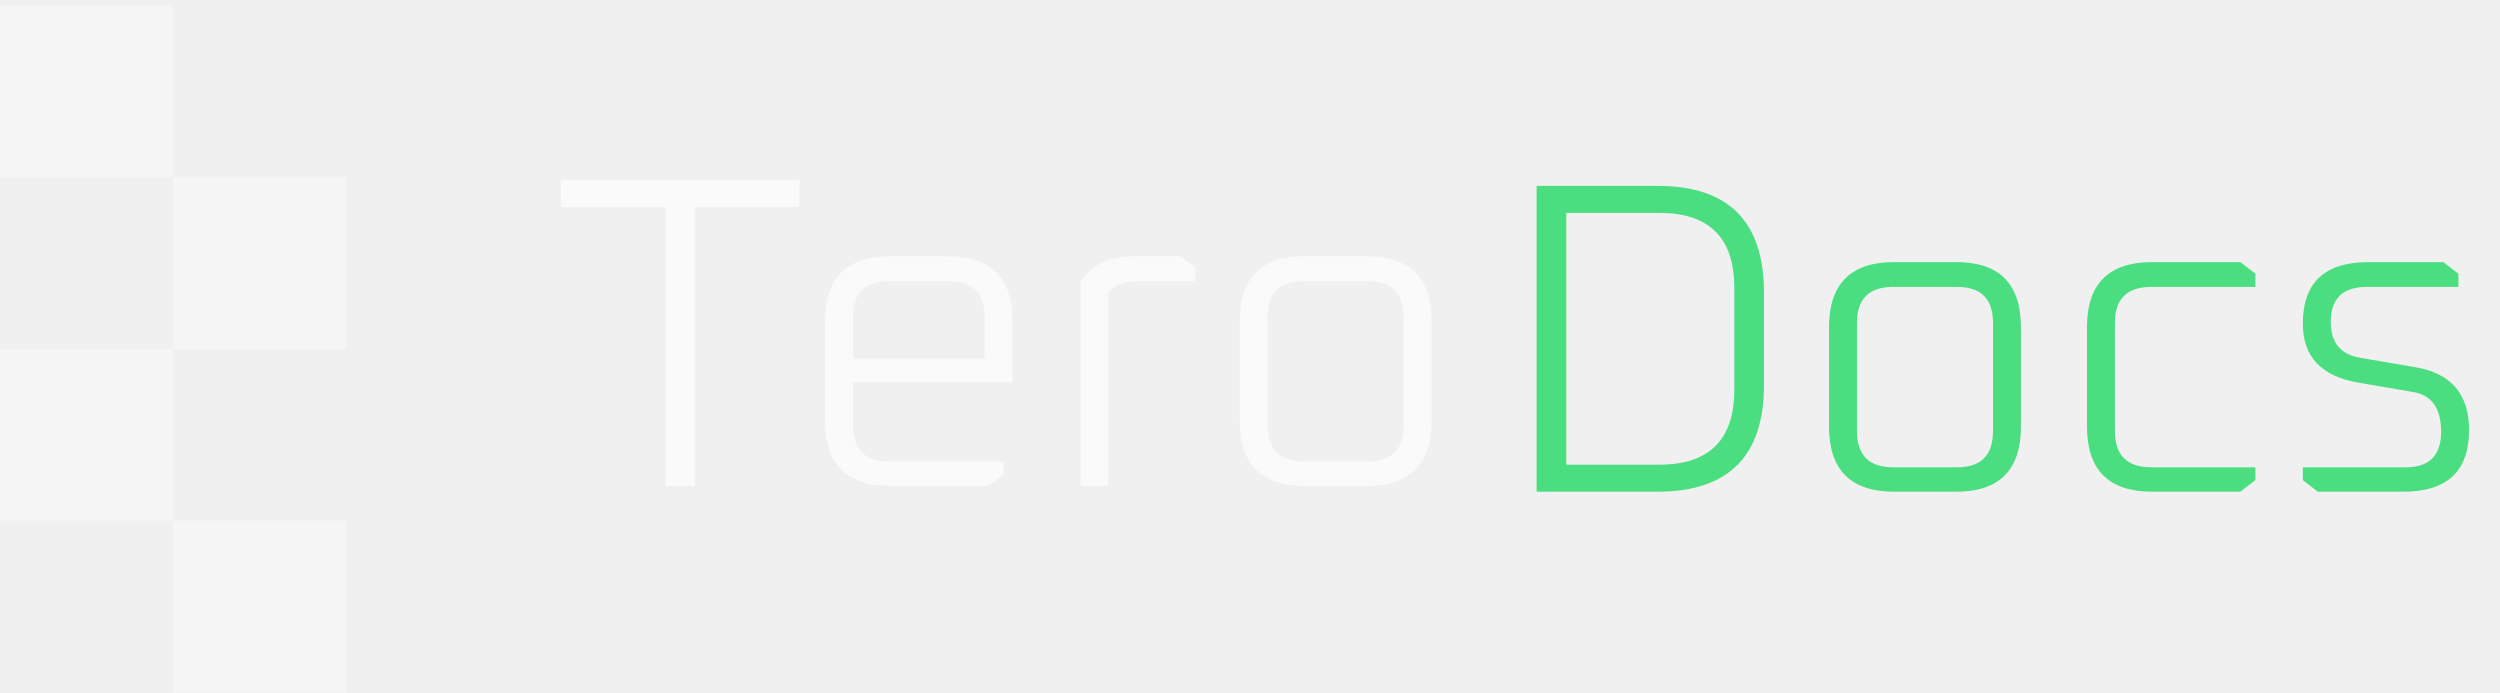
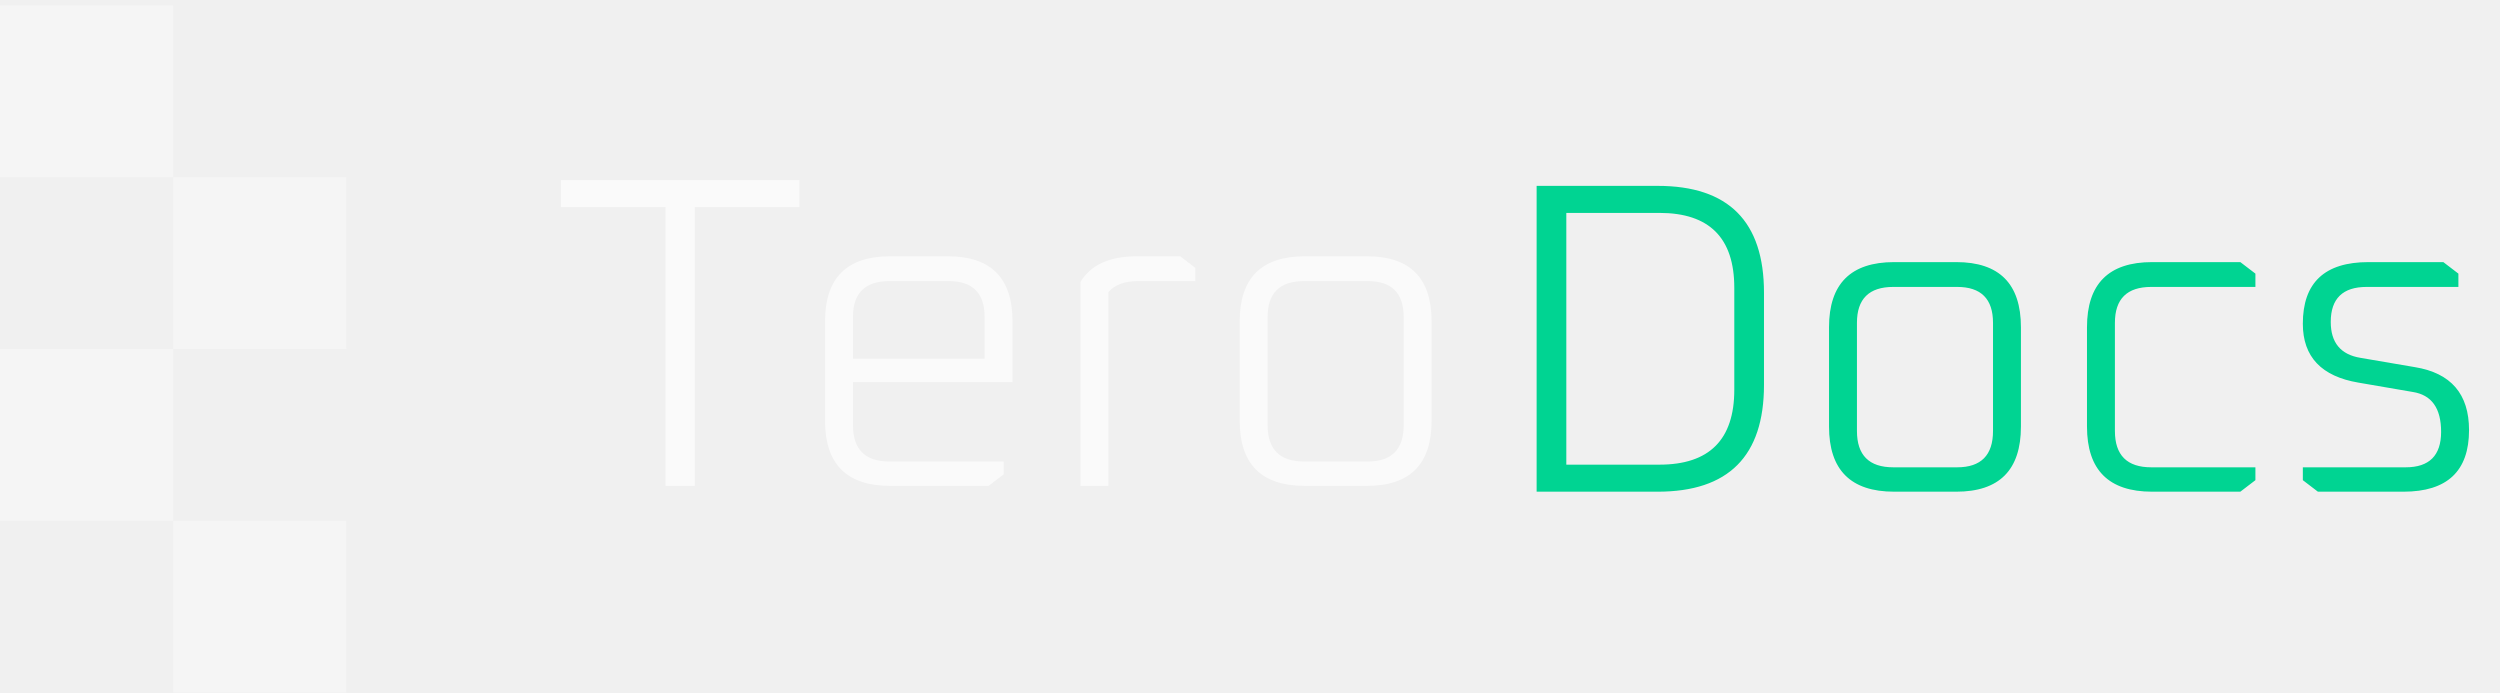
<svg xmlns="http://www.w3.org/2000/svg" width="361" height="100" viewBox="0 0 361 100" fill="none">
  <g clip-path="url(#clip0_18_300)">
    <g clip-path="url(#clip1_18_300)">
      <g clip-path="url(#clip2_18_300)">
        <rect x="25" y="75.192" width="25" height="24.806" fill="#F5F5F5" />
        <rect y="0.773" width="25" height="24.806" fill="#F5F5F5" />
        <rect x="25" y="25.58" width="25" height="24.806" fill="#F5F5F5" />
        <rect y="50.386" width="25" height="24.806" fill="#F5F5F5" />
      </g>
      <path d="M179.012 60.752V46.416C179.012 40.144 182.148 37.008 188.42 37.008H197.38C203.609 37.008 206.724 40.144 206.724 46.416V60.752C206.724 67.024 203.609 70.16 197.38 70.16H188.42C182.148 70.16 179.012 67.024 179.012 60.752ZM183.044 61.392C183.044 64.891 184.793 66.64 188.292 66.64H197.508C200.964 66.64 202.692 64.891 202.692 61.392V45.776C202.692 42.32 200.964 40.592 197.508 40.592H188.292C184.793 40.592 183.044 42.32 183.044 45.776V61.392Z" fill="#FAFAFA" />
      <path d="M156.018 70.16V40.72C157.511 38.245 160.22 37.008 164.146 37.008H170.418L172.594 38.672V40.592H164.338C162.375 40.592 160.946 41.125 160.05 42.192V70.16H156.018Z" fill="#FAFAFA" />
      <path d="M119.137 60.752V46.416C119.137 40.144 122.273 37.008 128.545 37.008H136.865C143.094 37.008 146.209 40.144 146.209 46.416V55.184H123.169V61.392C123.169 64.891 124.918 66.64 128.417 66.64H144.929V68.496L142.753 70.16H128.545C122.273 70.16 119.137 67.024 119.137 60.752ZM123.169 51.792H142.177V45.776C142.177 42.32 140.449 40.592 136.993 40.592H128.417C124.918 40.592 123.169 42.32 123.169 45.776V51.792Z" fill="#FAFAFA" />
      <path d="M81 29.904V26H115.432V29.904H100.328V70.16H96.104V29.904H81Z" fill="#FAFAFA" />
    </g>
-     <path d="M221.888 71V26.84H239.36C249.6 26.84 254.72 31.981 254.72 42.264V55.576C254.72 65.859 249.6 71 239.36 71H221.888ZM226.176 67.096H239.616C246.827 67.096 250.432 63.491 250.432 56.28V41.56C250.432 34.349 246.827 30.744 239.616 30.744H226.176V67.096ZM264.111 61.592V47.256C264.111 40.984 267.247 37.848 273.519 37.848H282.479C288.708 37.848 291.823 40.984 291.823 47.256V61.592C291.823 67.864 288.708 71 282.479 71H273.519C267.247 71 264.111 67.864 264.111 61.592ZM268.143 62.232C268.143 65.731 269.892 67.48 273.391 67.48H282.607C286.063 67.48 287.791 65.731 287.791 62.232V46.616C287.791 43.16 286.063 41.432 282.607 41.432H273.391C269.892 41.432 268.143 43.16 268.143 46.616V62.232ZM301.361 61.592V47.256C301.361 40.984 304.497 37.848 310.769 37.848H323.505L325.681 39.512V41.432H310.641C307.142 41.432 305.393 43.16 305.393 46.616V62.232C305.393 65.731 307.142 67.48 310.641 67.48H325.681V69.336L323.505 71H310.769C304.497 71 301.361 67.864 301.361 61.592ZM332.529 69.336V67.48H347.377C350.79 67.48 352.497 65.773 352.497 62.36C352.497 58.947 351.132 57.027 348.401 56.6L340.593 55.256C335.217 54.36 332.529 51.523 332.529 46.744C332.529 40.813 335.686 37.848 342.001 37.848H352.817L354.993 39.512V41.432H341.745C338.289 41.432 336.561 43.117 336.561 46.488C336.561 49.475 337.99 51.203 340.849 51.672L348.721 53.016C353.926 53.869 356.529 56.899 356.529 62.104C356.529 68.035 353.372 71 347.057 71H334.705L332.529 69.336Z" fill="#4ADE80" />
+     <path d="M221.888 71V26.84H239.36C249.6 26.84 254.72 31.981 254.72 42.264V55.576C254.72 65.859 249.6 71 239.36 71H221.888ZM226.176 67.096H239.616C246.827 67.096 250.432 63.491 250.432 56.28V41.56C250.432 34.349 246.827 30.744 239.616 30.744H226.176V67.096ZM264.111 61.592V47.256C264.111 40.984 267.247 37.848 273.519 37.848H282.479C288.708 37.848 291.823 40.984 291.823 47.256V61.592C291.823 67.864 288.708 71 282.479 71H273.519C267.247 71 264.111 67.864 264.111 61.592ZM268.143 62.232C268.143 65.731 269.892 67.48 273.391 67.48H282.607C286.063 67.48 287.791 65.731 287.791 62.232V46.616C287.791 43.16 286.063 41.432 282.607 41.432H273.391C269.892 41.432 268.143 43.16 268.143 46.616V62.232ZM301.361 61.592V47.256C301.361 40.984 304.497 37.848 310.769 37.848H323.505L325.681 39.512V41.432H310.641C307.142 41.432 305.393 43.16 305.393 46.616V62.232C305.393 65.731 307.142 67.48 310.641 67.48H325.681V69.336L323.505 71H310.769C304.497 71 301.361 67.864 301.361 61.592ZM332.529 69.336V67.48H347.377C350.79 67.48 352.497 65.773 352.497 62.36C352.497 58.947 351.132 57.027 348.401 56.6L340.593 55.256C335.217 54.36 332.529 51.523 332.529 46.744C332.529 40.813 335.686 37.848 342.001 37.848H352.817L354.993 39.512V41.432H341.745C338.289 41.432 336.561 43.117 336.561 46.488C336.561 49.475 337.99 51.203 340.849 51.672L348.721 53.016C353.926 53.869 356.529 56.899 356.529 62.104C356.529 68.035 353.372 71 347.057 71H334.705L332.529 69.336Z" fill="#00D492" />
  </g>
  <defs>
    <clipPath id="clip0_18_300">
      <rect width="361" height="100" fill="white" />
    </clipPath>
    <clipPath id="clip1_18_300">
      <rect width="207" height="100" fill="white" />
    </clipPath>
    <clipPath id="clip2_18_300">
      <rect width="50" height="100" fill="white" />
    </clipPath>
  </defs>
</svg>
